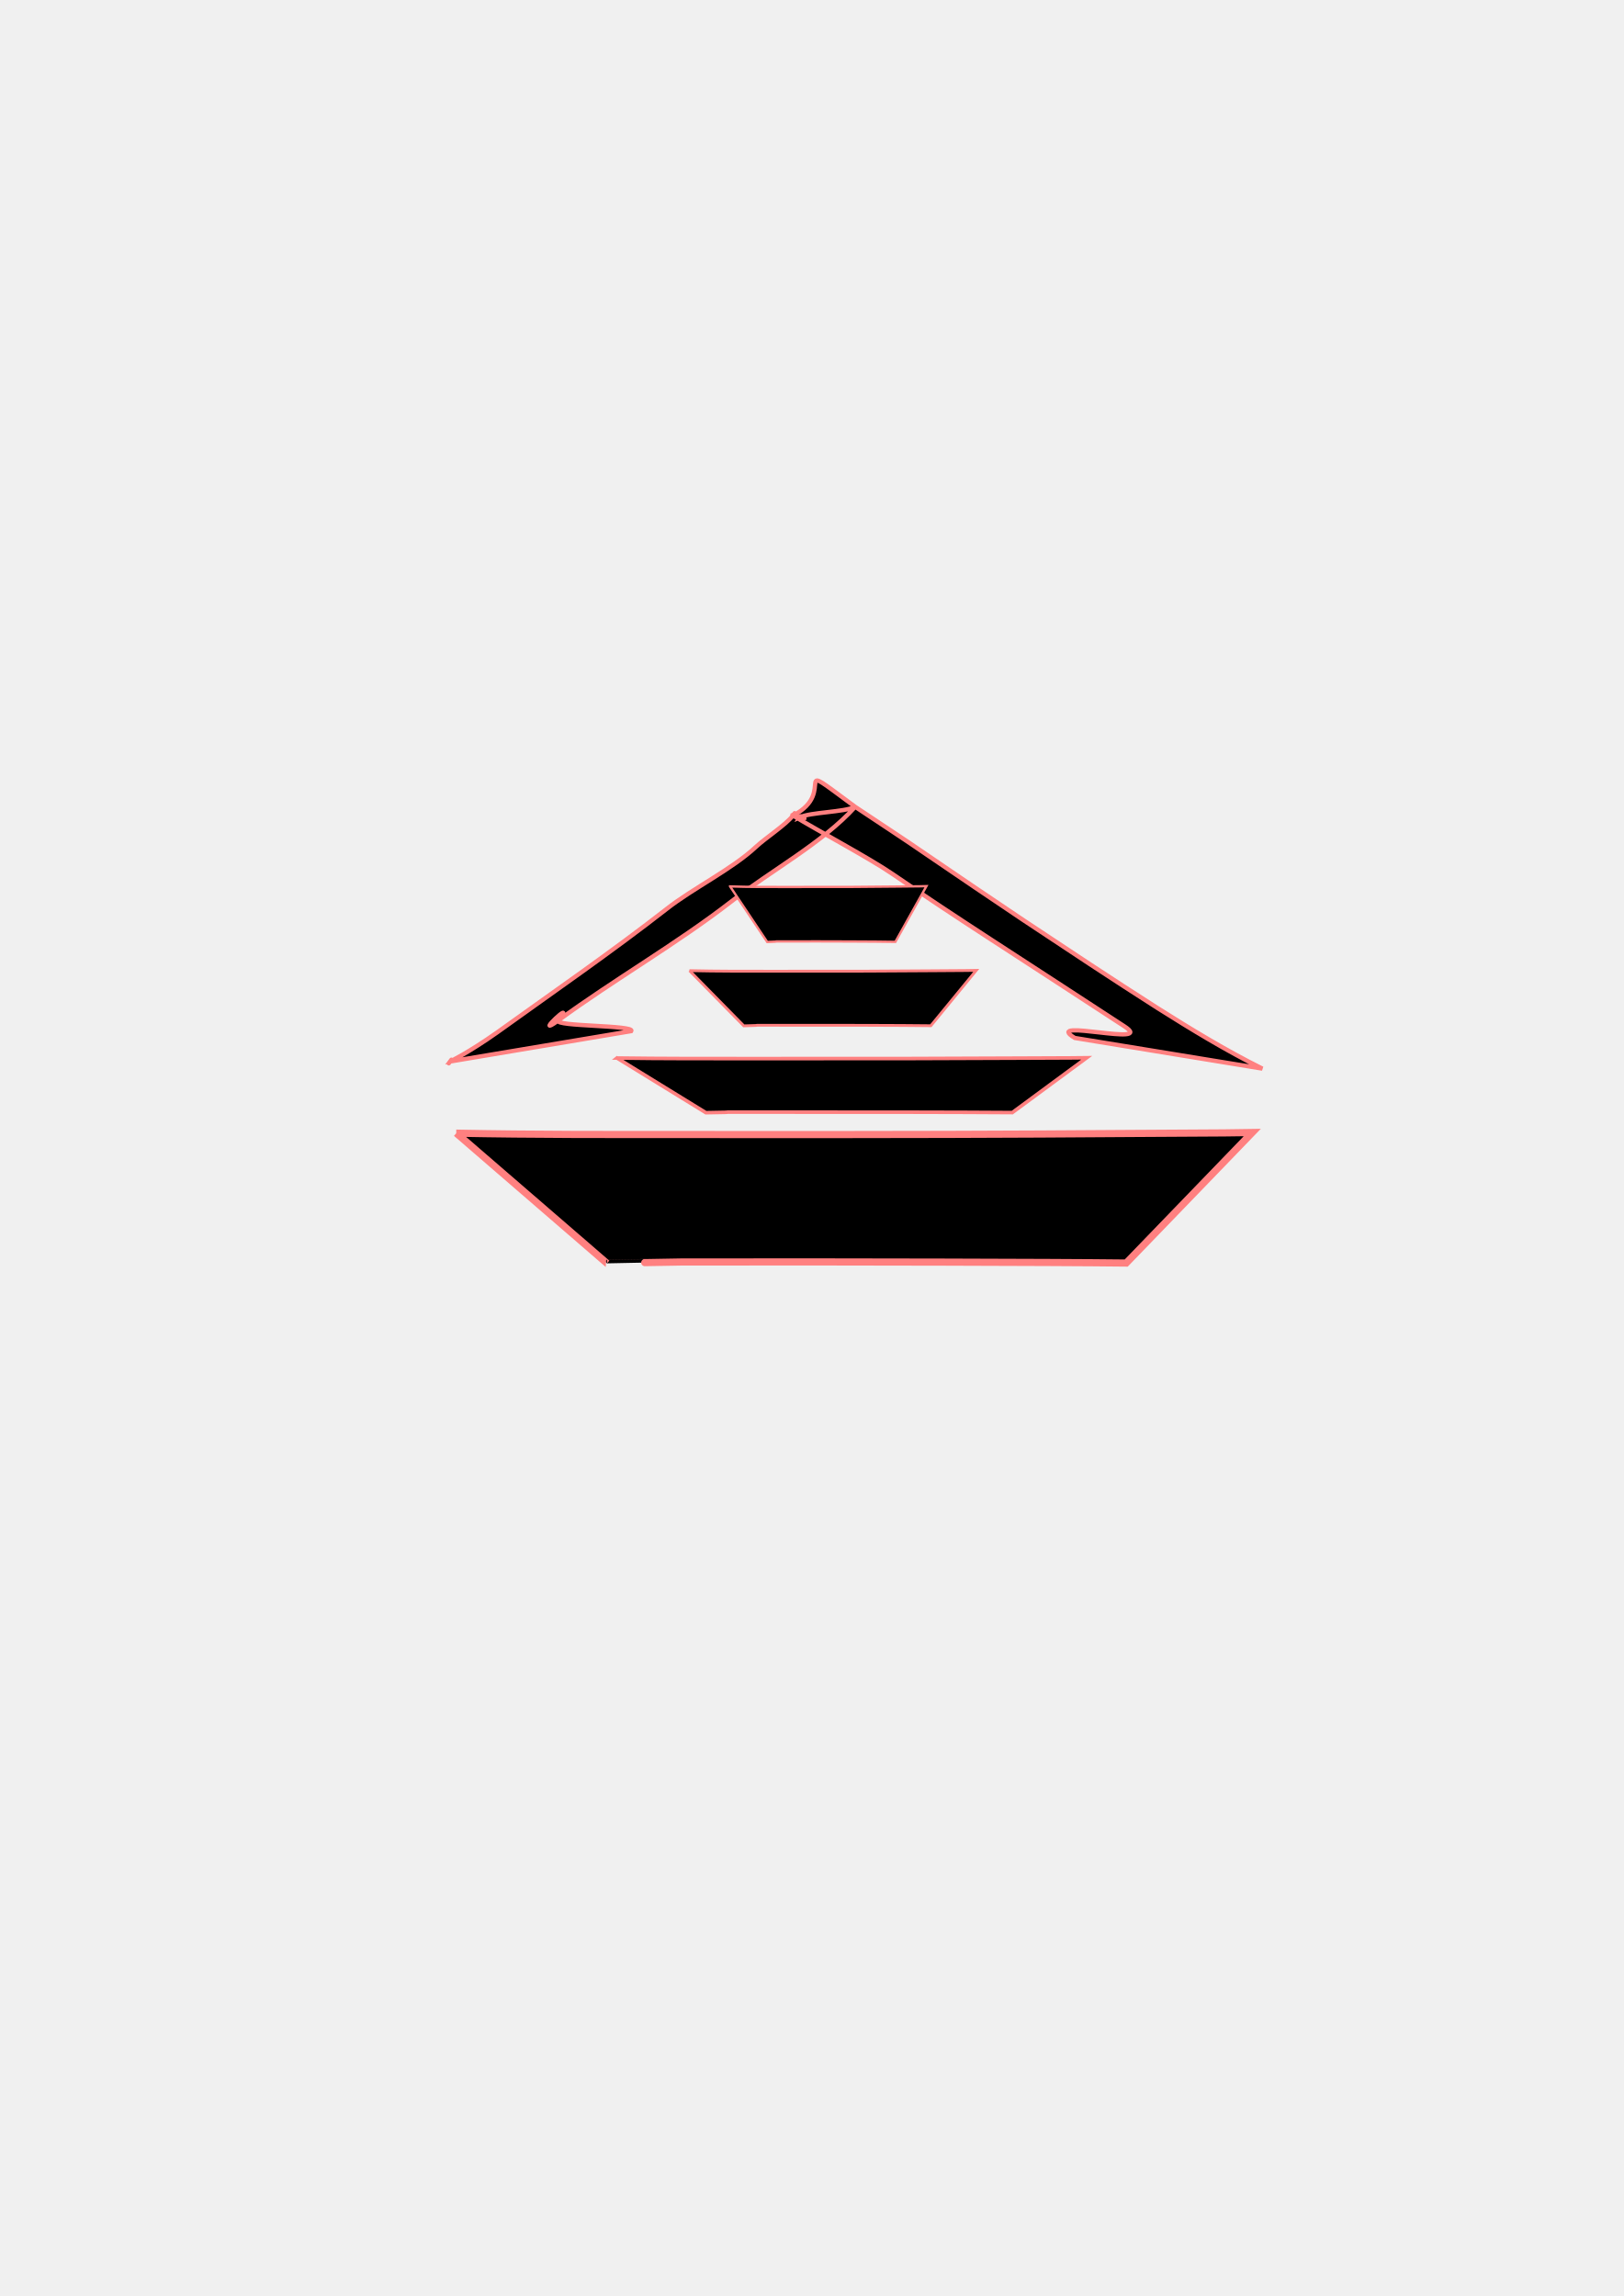
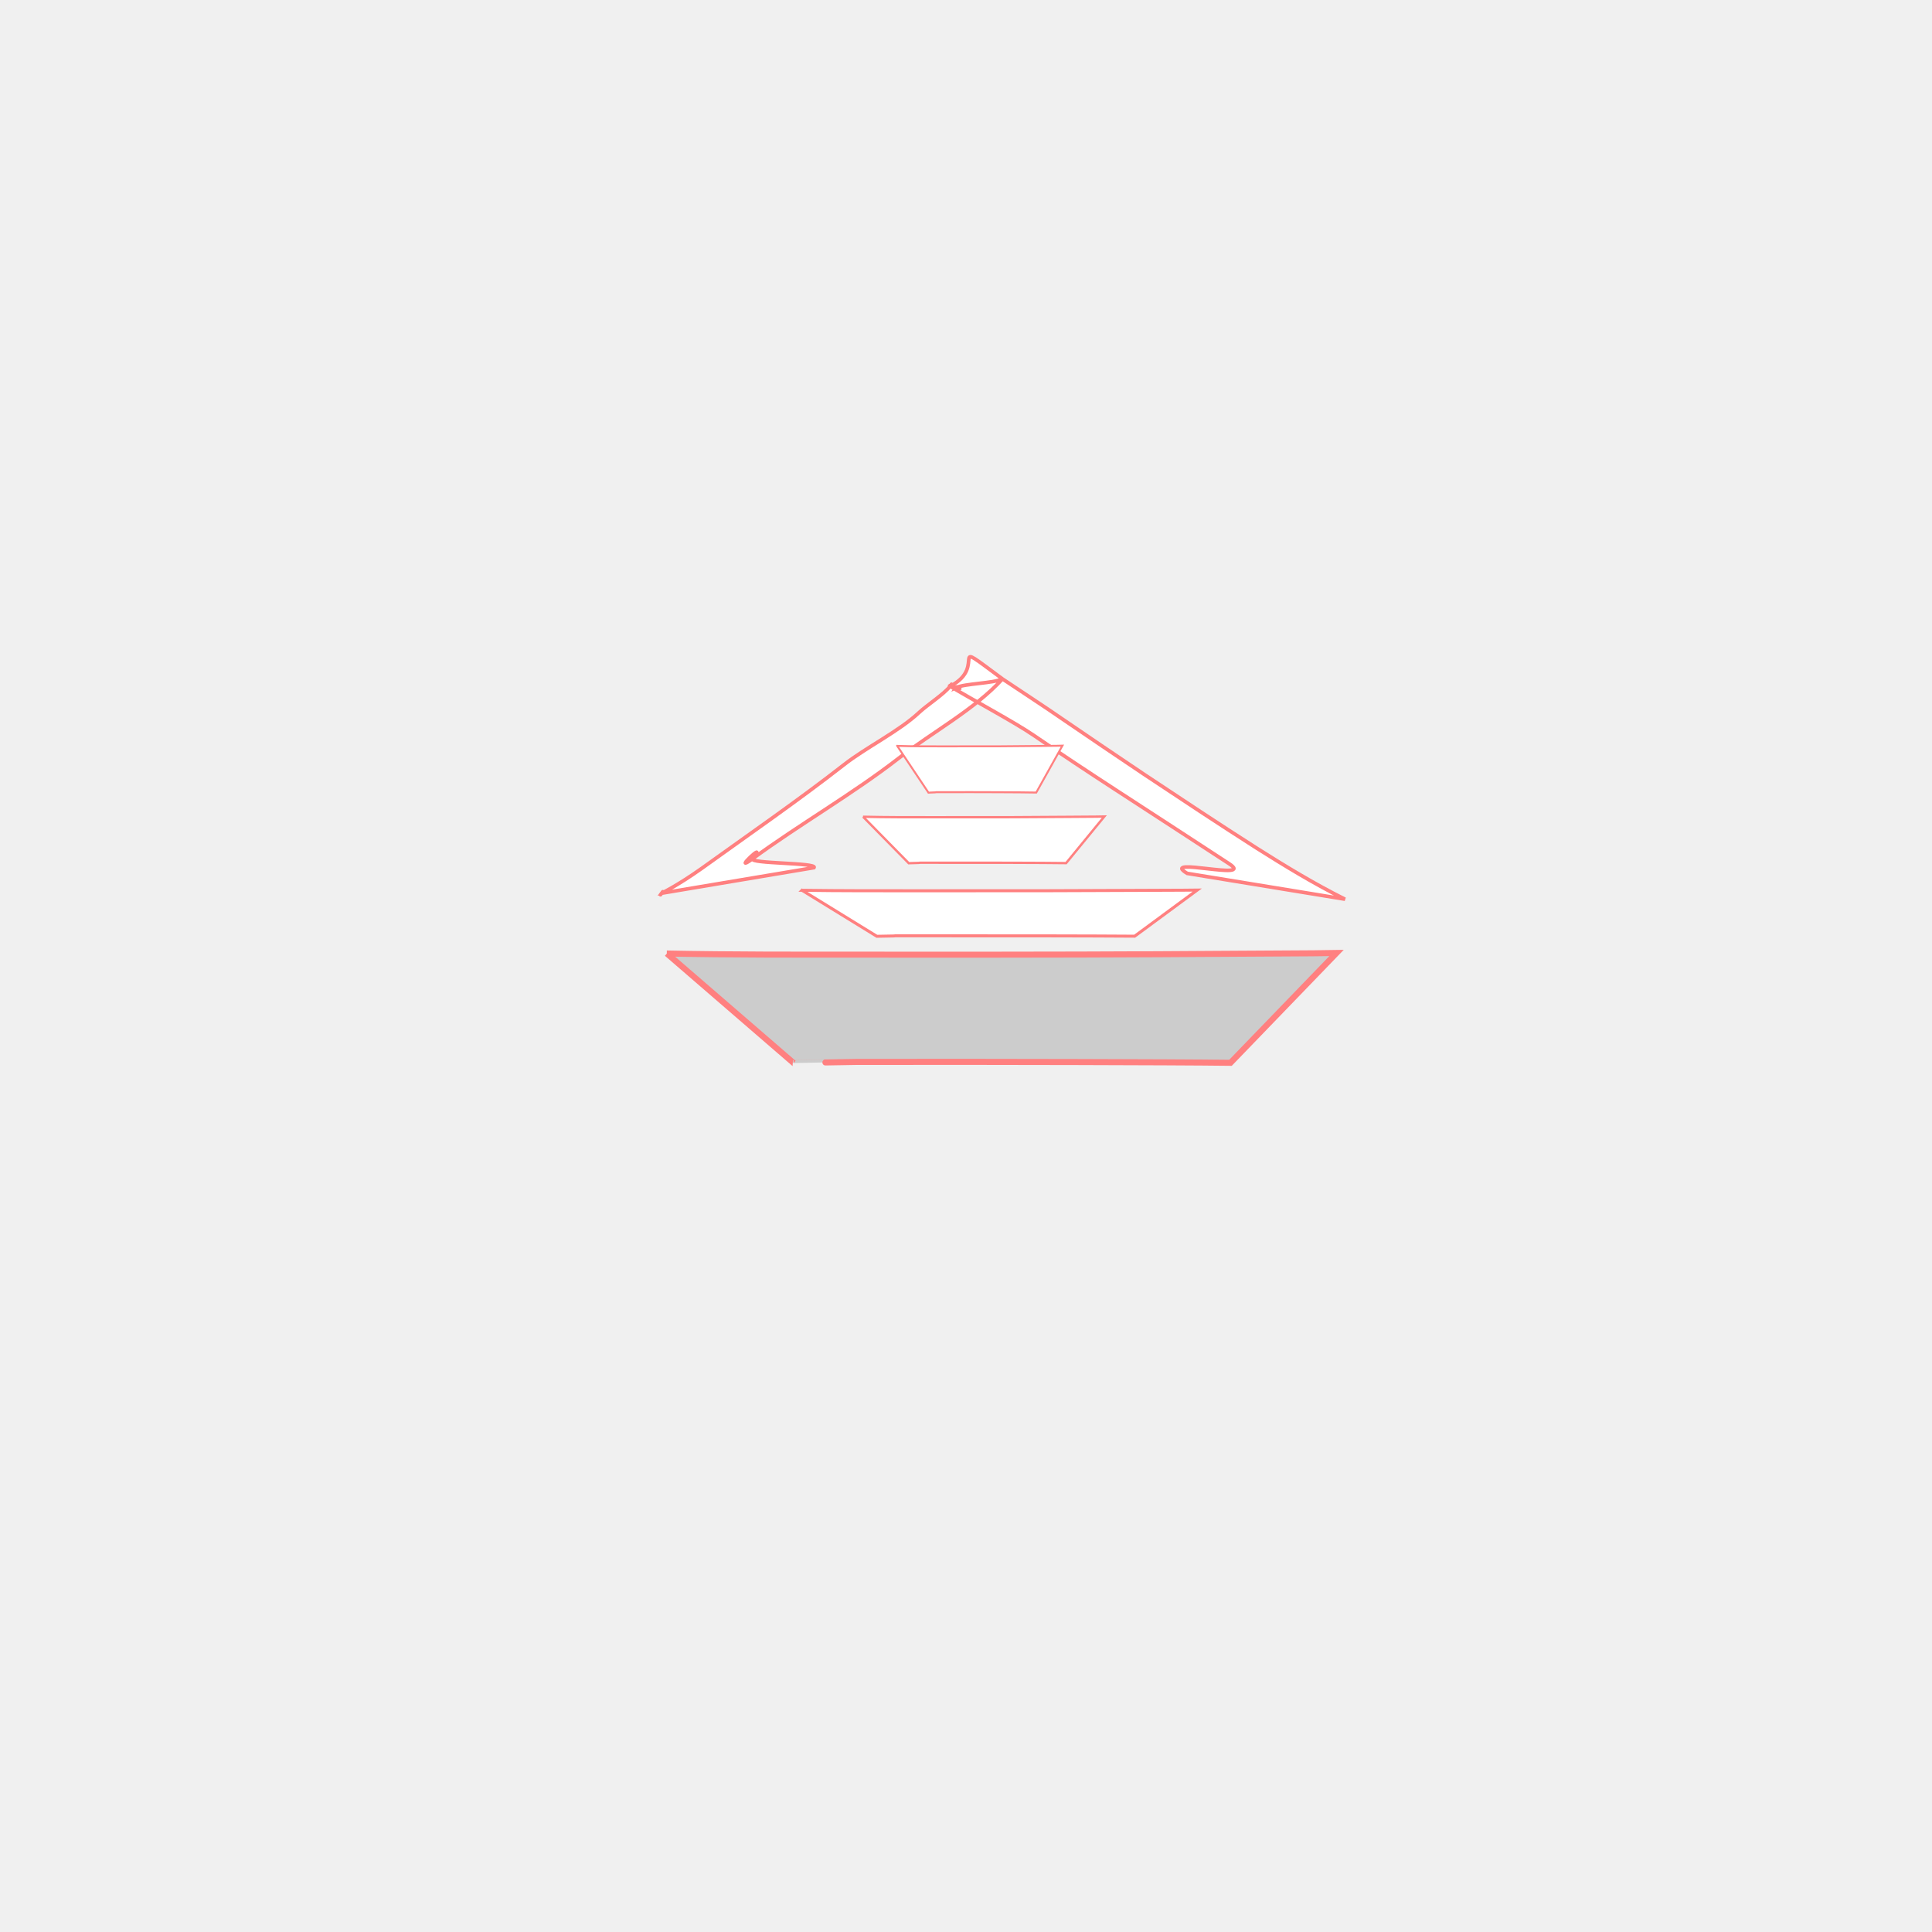
- <svg xmlns="http://www.w3.org/2000/svg" id="svg8" version="1.1" viewBox="0 0 210 297" height="297mm" width="210mm">
+ <svg xmlns="http://www.w3.org/2000/svg" id="svg8" version="1.1" viewBox="0 0 210 297" height="128px" width="128px">
  <defs id="defs2" />
  <g id="layer1">
-     <path style="fill:#000000;stroke:#ff8080;stroke-width:0.554" id="path89" d="m 139.004,134.264 c -4.431,-2.687 10.725,1.28 6.394,-1.519 -5.786,-3.763 -11.553,-7.547 -17.35,-11.299 -4.248,-2.759 -8.462,-5.555 -12.627,-8.399 -3.075,-2.103 -9.65,-5.59 -12.857,-7.554 -0.667,-0.407 2.042,0.712 1.372,0.309 -0.119,-0.071 -0.212,-0.202 -0.352,-0.219 -0.094,-0.012 -0.186,0.151 -0.186,0.151 1.519,-0.697 5.704,-0.653 7.21,-1.366 -4.238,4.682 -10.895,8.242 -16.041,12.255 -6.897,5.36 -15.281,10.186 -22.368,15.385 -3.51,2.547 2.554,-3.217 0,0 -0.58,0.795 10.029,0.579 9.446,1.372 l -23.437,3.933 c 0.611,-0.825 -0.596,0.829 0,0 0,0 2.403,-1.156 6.102,-3.773 7.227,-5.197 14.969,-10.541 21.92,-15.973 3.378,-2.656 8.47,-5.143 11.55,-8.028 1.255,-1.175 3.768,-2.772 4.784,-4.047 0.55,-0.815 -0.183,0.272 0,0 6.02,-3.092 -1.023,-7.827 8.043,-1.125 3.086,2.072 6.22,4.095 9.268,6.204 4.149,2.835 8.313,5.656 12.493,8.46 5.729,3.809 11.46,7.616 17.282,11.329 4.4,2.781 8.875,5.511 13.616,7.871 v 0 z" />
-     <path style="fill:#000000;stroke:#ff8080;stroke-width:0.461" id="path99-3" d="m 79.791,136.862 c 5.973,0.084 11.724,0.073 17.5,0.073 6.682,0.007 13.35,0.007 19.987,-0.007 4.689,-0.008 9.352,-0.027 14.003,-0.051 2.39,-0.003 4.734,-0.026 7.122,-0.03 0.723,-0.003 1.435,-0.011 2.144,-0.02 l -9.62,7.091 v 0 c -2.74,-0.024 -8.509,-0.041 -13.998,-0.051 -6.69,-0.014 -13.347,-0.014 -19.985,-0.007 -5.892,3e-4 0.048,-0.009 -5.649,0.073 l -11.502,-7.073 z" />
-     <path style="fill:#000000;stroke:#ff8080;stroke-width:0.362" id="path99-3-5" d="m 89.176,125.557 c 3.645,0.085 7.156,0.073 10.682,0.074 4.079,0.007 8.148,0.007 12.2,-0.007 2.862,-0.008 5.708,-0.027 8.547,-0.051 1.459,-0.003 2.89,-0.026 4.347,-0.03 0.441,-0.003 0.876,-0.011 1.309,-0.02 l -5.872,7.16 v 0 c -1.673,-0.024 -5.194,-0.042 -8.544,-0.051 -4.083,-0.014 -8.146,-0.014 -12.198,-0.007 -3.597,2.9e-4 0.029,-0.009 -3.448,0.074 l -7.02,-7.141 z" />
-     <path style="fill:#000000;stroke:#ff8080;stroke-width:0.301" id="path99-3-6" d="m 94.422,114.661 c 2.497,0.086 4.901,0.074 7.317,0.074 2.794,0.007 5.581,0.007 8.356,-0.007 1.96,-0.008 3.91,-0.027 5.854,-0.051 0.999,-0.003 1.979,-0.026 2.977,-0.03 0.302,-0.003 0.6,-0.011 0.896,-0.021 l -4.022,7.21 v 0 c -1.146,-0.024 -3.558,-0.042 -5.852,-0.051 -2.797,-0.015 -5.58,-0.015 -8.355,-0.007 -2.464,3e-4 0.02,-0.009 -2.362,0.075 l -4.809,-7.191 z" />
-     <path style="fill:#000000;stroke:#ff8080;stroke-width:0.926" id="path99-3-3" d="m 59.012,146.581 c 10.12,0.2 19.864,0.173 29.653,0.174 11.323,0.017 22.62,0.017 33.867,-0.017 7.945,-0.019 15.845,-0.064 23.727,-0.12 4.05,-0.008 8.022,-0.061 12.067,-0.071 1.225,-0.008 2.432,-0.027 3.633,-0.048 l -16.3,16.883 v 0 c -4.643,-0.057 -14.418,-0.098 -23.719,-0.12 -11.336,-0.034 -22.614,-0.034 -33.862,-0.017 -9.572,0.175 0.081,-0.021 -9.572,0.175 L 59.017,146.581 Z" />
+     <path style="fill:#fff;stroke:#ff8080;stroke-width:0.554" id="path89" d="m 139.004,134.264 c -4.431,-2.687 10.725,1.28 6.394,-1.519 -5.786,-3.763 -11.553,-7.547 -17.35,-11.299 -4.248,-2.759 -8.462,-5.555 -12.627,-8.399 -3.075,-2.103 -9.65,-5.59 -12.857,-7.554 -0.667,-0.407 2.042,0.712 1.372,0.309 -0.119,-0.071 -0.212,-0.202 -0.352,-0.219 -0.094,-0.012 -0.186,0.151 -0.186,0.151 1.519,-0.697 5.704,-0.653 7.21,-1.366 -4.238,4.682 -10.895,8.242 -16.041,12.255 -6.897,5.36 -15.281,10.186 -22.368,15.385 -3.51,2.547 2.554,-3.217 0,0 -0.58,0.795 10.029,0.579 9.446,1.372 l -23.437,3.933 c 0.611,-0.825 -0.596,0.829 0,0 0,0 2.403,-1.156 6.102,-3.773 7.227,-5.197 14.969,-10.541 21.92,-15.973 3.378,-2.656 8.47,-5.143 11.55,-8.028 1.255,-1.175 3.768,-2.772 4.784,-4.047 0.55,-0.815 -0.183,0.272 0,0 6.02,-3.092 -1.023,-7.827 8.043,-1.125 3.086,2.072 6.22,4.095 9.268,6.204 4.149,2.835 8.313,5.656 12.493,8.46 5.729,3.809 11.46,7.616 17.282,11.329 4.4,2.781 8.875,5.511 13.616,7.871 v 0 z" />
+     <path style="fill:#fff;stroke:#ff8080;stroke-width:0.461" id="path99-3" d="m 79.791,136.862 c 5.973,0.084 11.724,0.073 17.5,0.073 6.682,0.007 13.35,0.007 19.987,-0.007 4.689,-0.008 9.352,-0.027 14.003,-0.051 2.39,-0.003 4.734,-0.026 7.122,-0.03 0.723,-0.003 1.435,-0.011 2.144,-0.02 l -9.62,7.091 v 0 c -2.74,-0.024 -8.509,-0.041 -13.998,-0.051 -6.69,-0.014 -13.347,-0.014 -19.985,-0.007 -5.892,3e-4 0.048,-0.009 -5.649,0.073 l -11.502,-7.073 z" />
+     <path style="fill:#fff;stroke:#ff8080;stroke-width:0.362" id="path99-3-5" d="m 89.176,125.557 c 3.645,0.085 7.156,0.073 10.682,0.074 4.079,0.007 8.148,0.007 12.2,-0.007 2.862,-0.008 5.708,-0.027 8.547,-0.051 1.459,-0.003 2.89,-0.026 4.347,-0.03 0.441,-0.003 0.876,-0.011 1.309,-0.02 l -5.872,7.16 v 0 c -1.673,-0.024 -5.194,-0.042 -8.544,-0.051 -4.083,-0.014 -8.146,-0.014 -12.198,-0.007 -3.597,2.9e-4 0.029,-0.009 -3.448,0.074 l -7.02,-7.141 z" />
+     <path style="fill:#fff;stroke:#ff8080;stroke-width:0.301" id="path99-3-6" d="m 94.422,114.661 c 2.497,0.086 4.901,0.074 7.317,0.074 2.794,0.007 5.581,0.007 8.356,-0.007 1.96,-0.008 3.91,-0.027 5.854,-0.051 0.999,-0.003 1.979,-0.026 2.977,-0.03 0.302,-0.003 0.6,-0.011 0.896,-0.021 l -4.022,7.21 v 0 c -1.146,-0.024 -3.558,-0.042 -5.852,-0.051 -2.797,-0.015 -5.58,-0.015 -8.355,-0.007 -2.464,3e-4 0.02,-0.009 -2.362,0.075 l -4.809,-7.191 z" />
+     <path style="fill:#ccc;stroke:#ff8080;stroke-width:0.926" id="path99-3-3" d="m 59.012,146.581 c 10.12,0.2 19.864,0.173 29.653,0.174 11.323,0.017 22.62,0.017 33.867,-0.017 7.945,-0.019 15.845,-0.064 23.727,-0.12 4.05,-0.008 8.022,-0.061 12.067,-0.071 1.225,-0.008 2.432,-0.027 3.633,-0.048 l -16.3,16.883 v 0 c -4.643,-0.057 -14.418,-0.098 -23.719,-0.12 -11.336,-0.034 -22.614,-0.034 -33.862,-0.017 -9.572,0.175 0.081,-0.021 -9.572,0.175 L 59.017,146.581 Z" />
  </g>
</svg>
